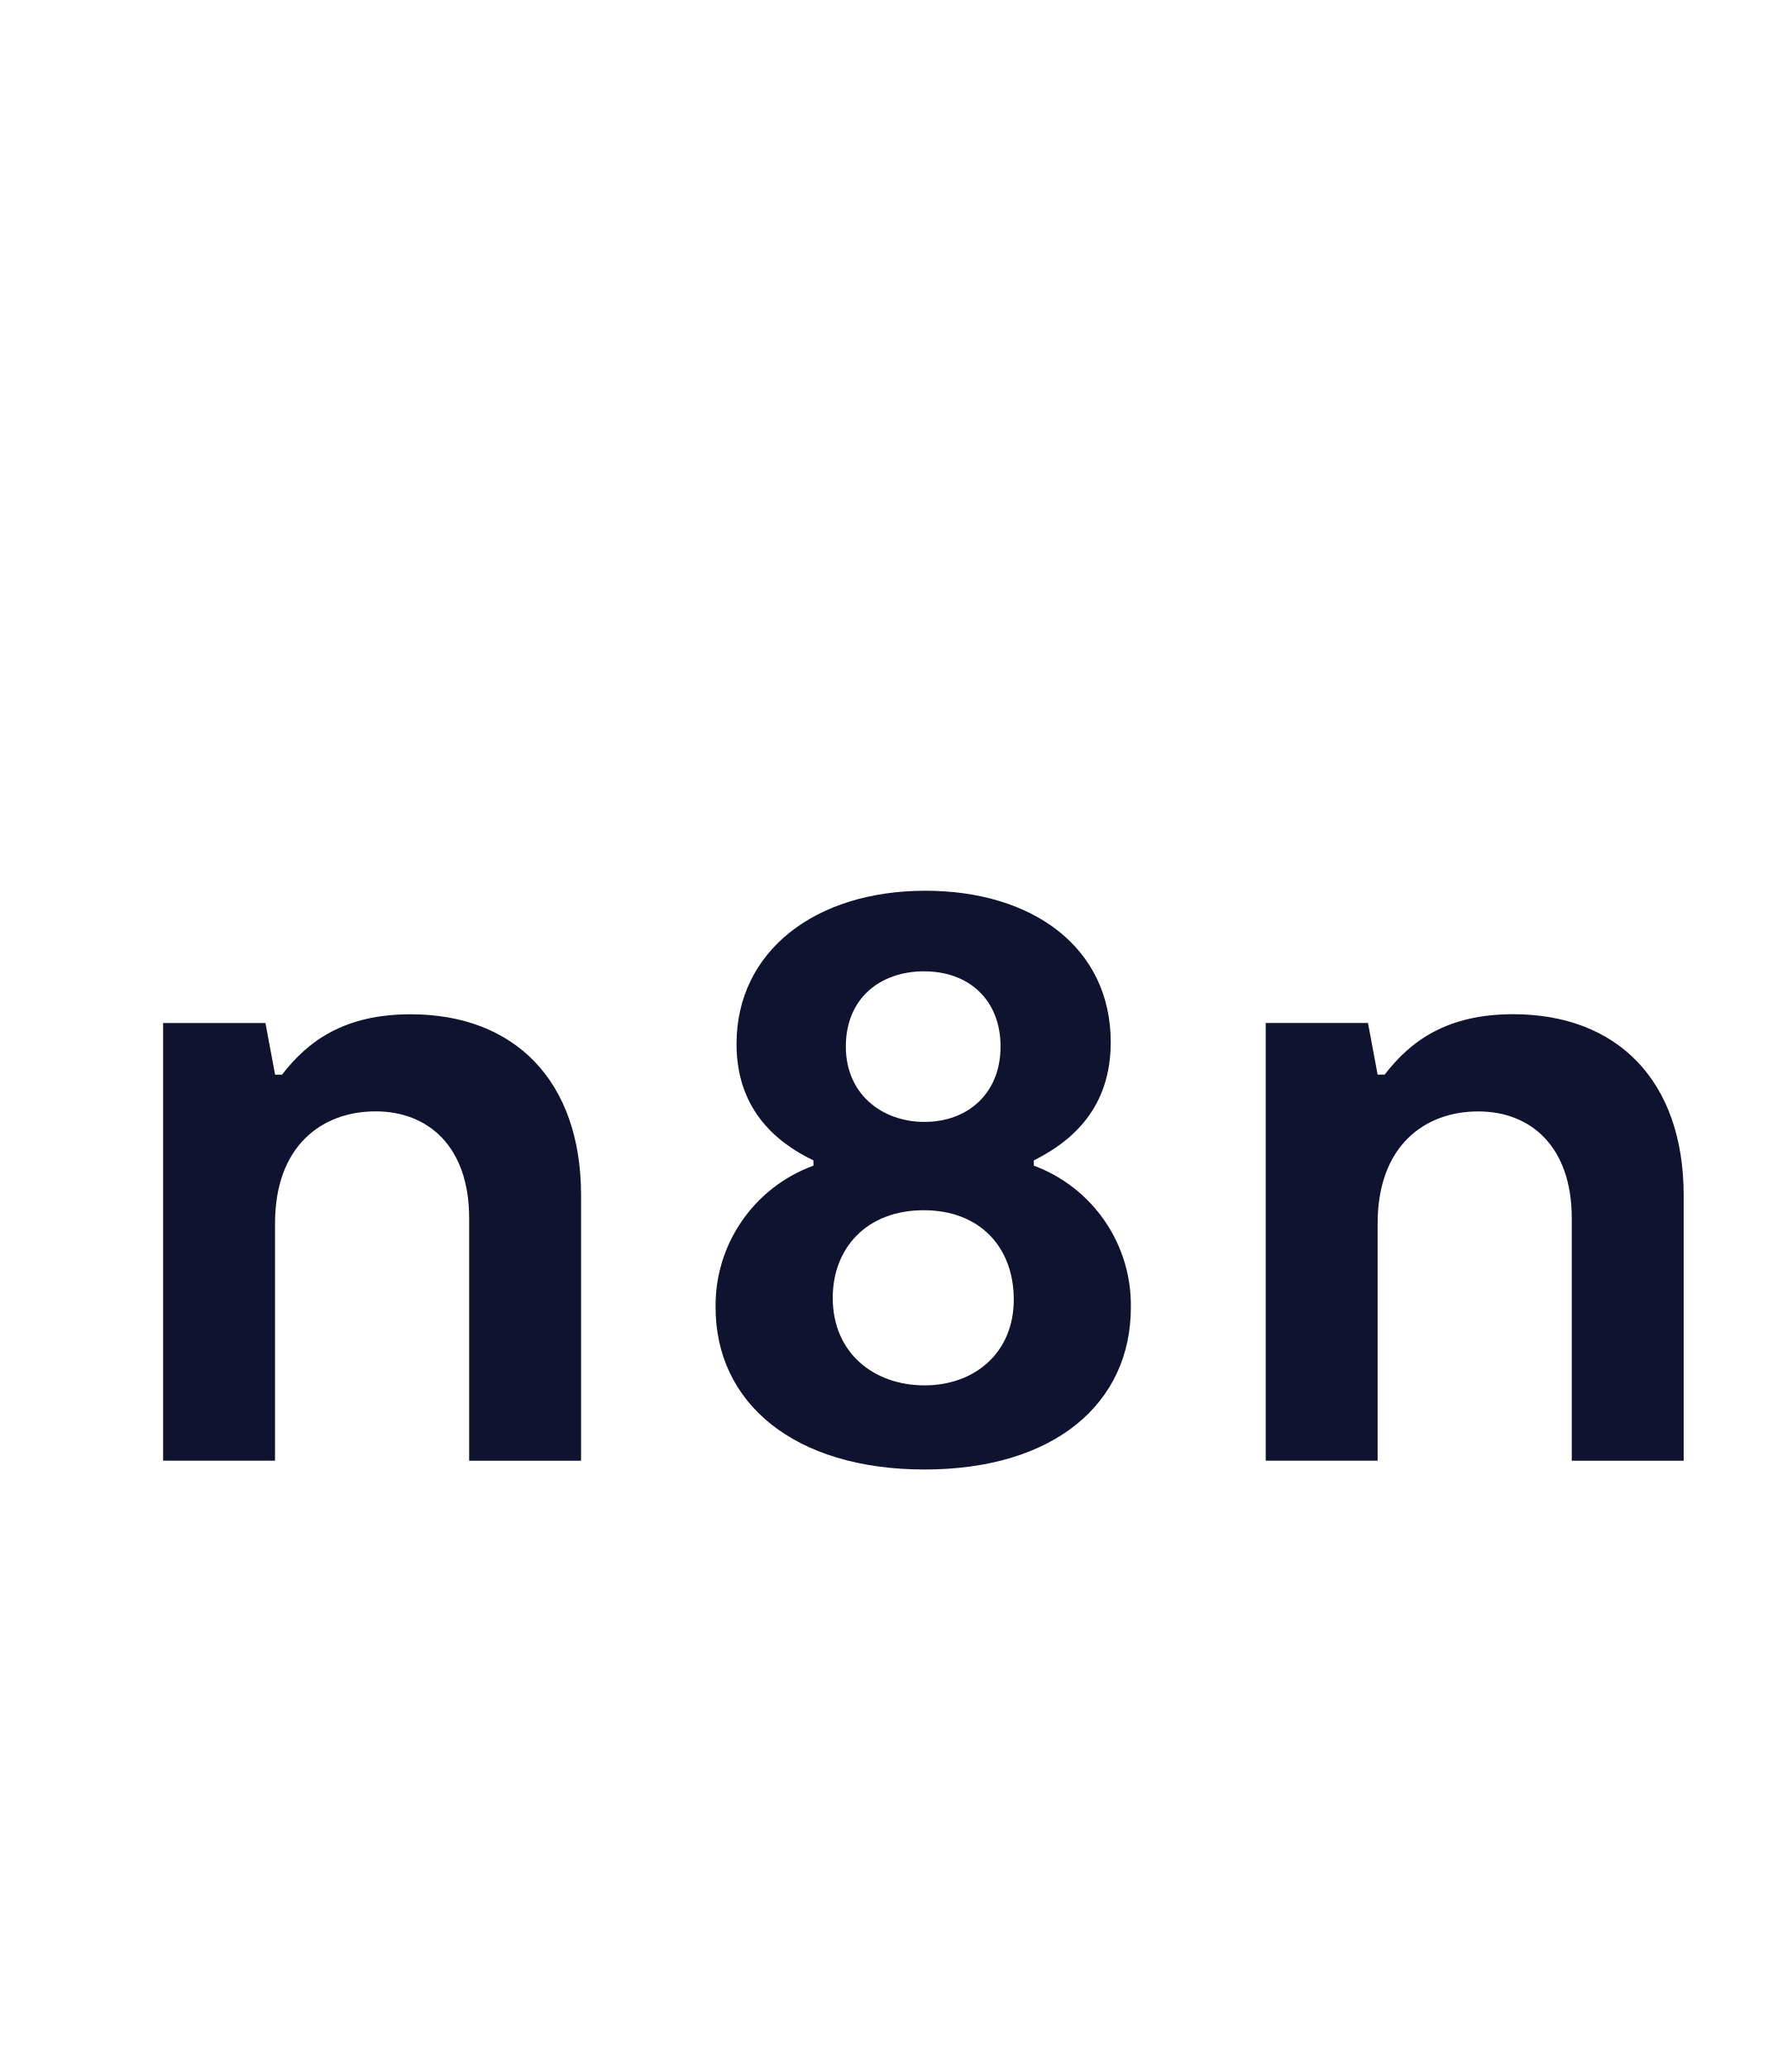
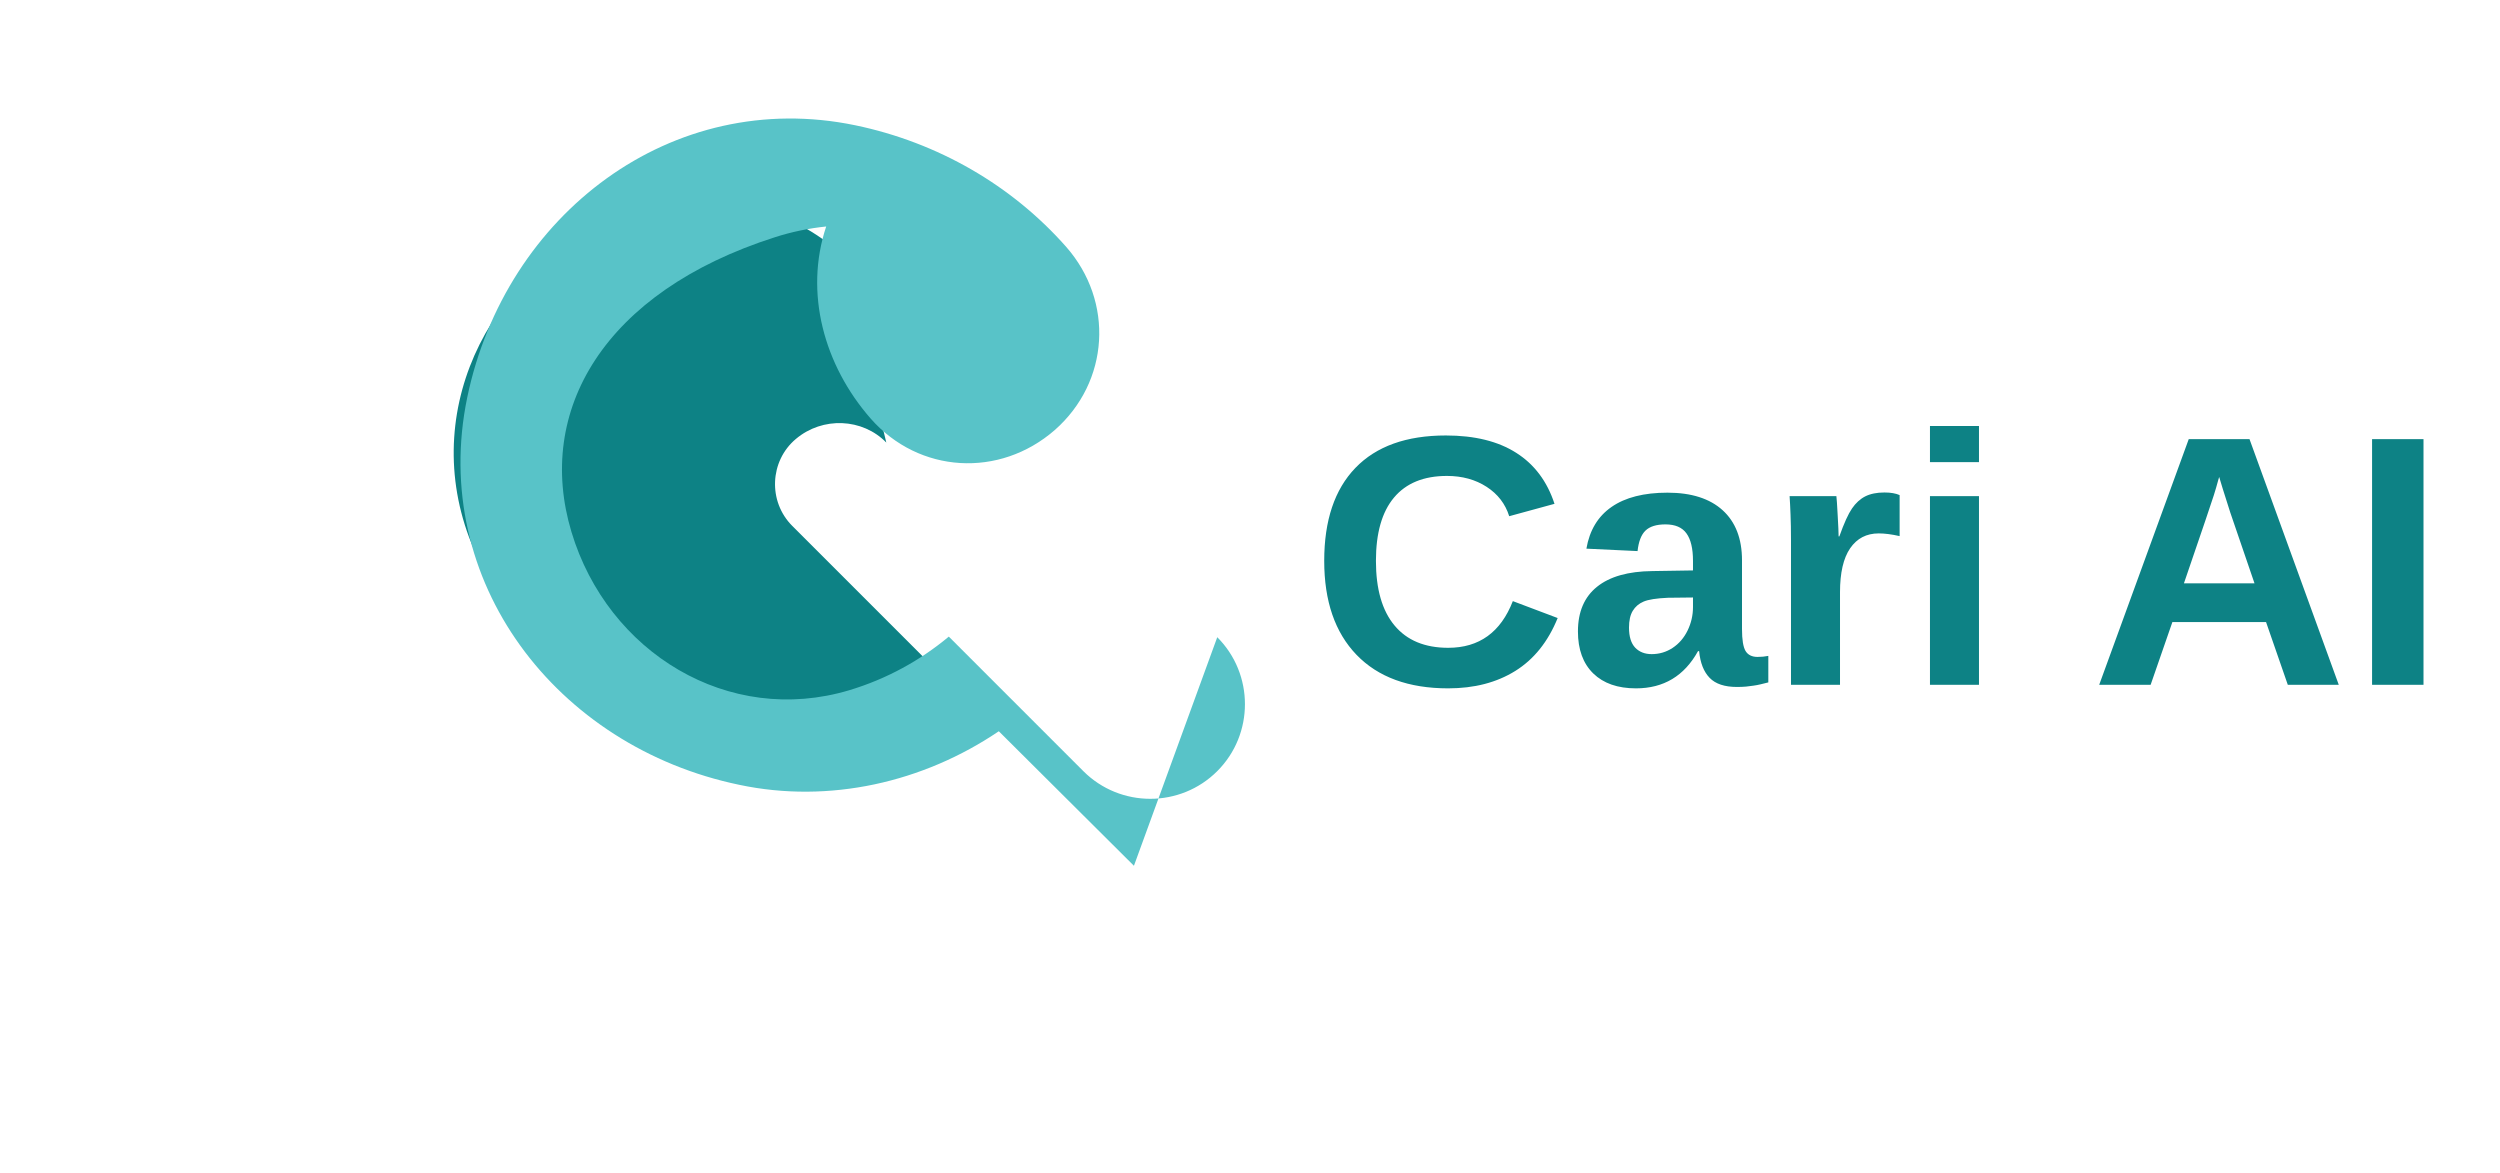
- <svg width="26" height="30">
-   <g fill="#101330" transform="translate(-33, 10)">
-     <path fill-rule="evenodd" clip-rule="evenodd" d="M 48.002,6.918 V 6.842 c 0.558,-0.28 1.116,-0.762 1.116,-1.716 0,-1.372 -1.13,-2.198 -2.69,-2.198 -1.598,0 -2.74,0.877 -2.74,2.224 0,0.915 0.533,1.41 1.116,1.69 v 0.076 a 2.16,2.16 0 0 0 -1.42,2.059 c 0,1.385 1.141,2.351 3.032,2.351 1.89,0 2.994,-0.966 2.994,-2.351 A 2.16,2.16 0 0 0 48.002,6.918 m -1.587,-2.82 c 0.635,0 1.104,0.406 1.104,1.092 0,0.686 -0.482,1.093 -1.103,1.093 -0.622,0 -1.142,-0.407 -1.142,-1.093 0,-0.699 0.495,-1.093 1.142,-1.093 m 0,6.01 c -0.735,0 -1.332,-0.47 -1.332,-1.27 0,-0.725 0.495,-1.272 1.32,-1.272 0.812,0 1.307,0.534 1.307,1.297 0,0.775 -0.571,1.245 -1.294,1.245" />
-     <path d="m 51.367,11.2 h 1.624 V 7.758 c 0,-1.131 0.685,-1.627 1.46,-1.627 0.76,0 1.357,0.509 1.357,1.55 v 3.52 h 1.624 V 7.35 c 0,-1.664 -0.964,-2.63 -2.474,-2.63 -0.952,0 -1.485,0.381 -1.865,0.877 h -0.102 l -0.14,-0.75 h -1.484 z m -14.376,0 H 35.367 V 4.848 h 1.485 l 0.14,0.75 h 0.1 c 0.381,-0.496 0.914,-0.877 1.866,-0.877 1.51,0 2.474,0.966 2.474,2.63 v 3.85 H 39.808 V 7.68 c 0,-1.041 -0.596,-1.55 -1.358,-1.55 -0.774,0 -1.459,0.496 -1.459,1.627 z" />
+ <svg xmlns="http://www.w3.org/2000/svg" viewBox="0 0 420 196.9" width="420" height="197">
+   <defs>
+     <style>
+       .cari-ai-dark-teal {
+         fill: #0d8285; /* Dark Teal */
+       }
+       .cari-ai-light-teal {
+         fill: #58c3c8; /* Light Teal */
+       }
+       .cari-ai-text-style {
+         font-family: Arial, "Helvetica Neue", Helvetica, sans-serif;
+         font-size: 60px;
+         font-weight: bold;
+         fill: #0d8285; /* Matching Dark Teal */
+       }
+     </style>
+   </defs>
+   <g id="logo-graphic">
+     <path class="cari-ai-dark-teal" d="M141.2,42.5c-10-8.9-24.1-11-35.9-6.6-22.3,8.3-34.8,32-26.5,54.3,7.1,19.1,25.9,30.8,45.7,30.8,11.3,0,22.3-3.6,31.2-10.1l-22.6-22.6c-4.1-4.1-3.8-10.9.6-14.6,4.5-3.8,11.2-3.5,15.2.6Z" />
+     <path class="cari-ai-light-teal" d="M190.5,145.4,167.8,122.8c-12.7,8.6-28.5,12.2-43.6,9-30.8-6.4-52.1-34.3-45.7-65.1C84.9,35.9,112.9,14.6,143.7,21c13.9,2.9,26.3,10.1,35.4,20.4,8.1,9.2,7.3,22.7-1.9,30.8-9.3,8.1-22.8,7.3-30.9-1.9-7.9-9-11.2-21.2-7.5-32.3-2.9.3-5.8.9-8.6,1.8C101.4,49,89.9,69,96,89.3c6.1,20.3,26.4,32.7,46.7,26.6,6.3-1.9,11.9-5,16.7-9l22.6,22.6c6.2,6.2,16.3,6.2,22.5,0s6.2-16.3,0-22.5Z" />
  </g>
+   <text x="220" y="115" class="cari-ai-text-style">Cari AI</text>
</svg>
